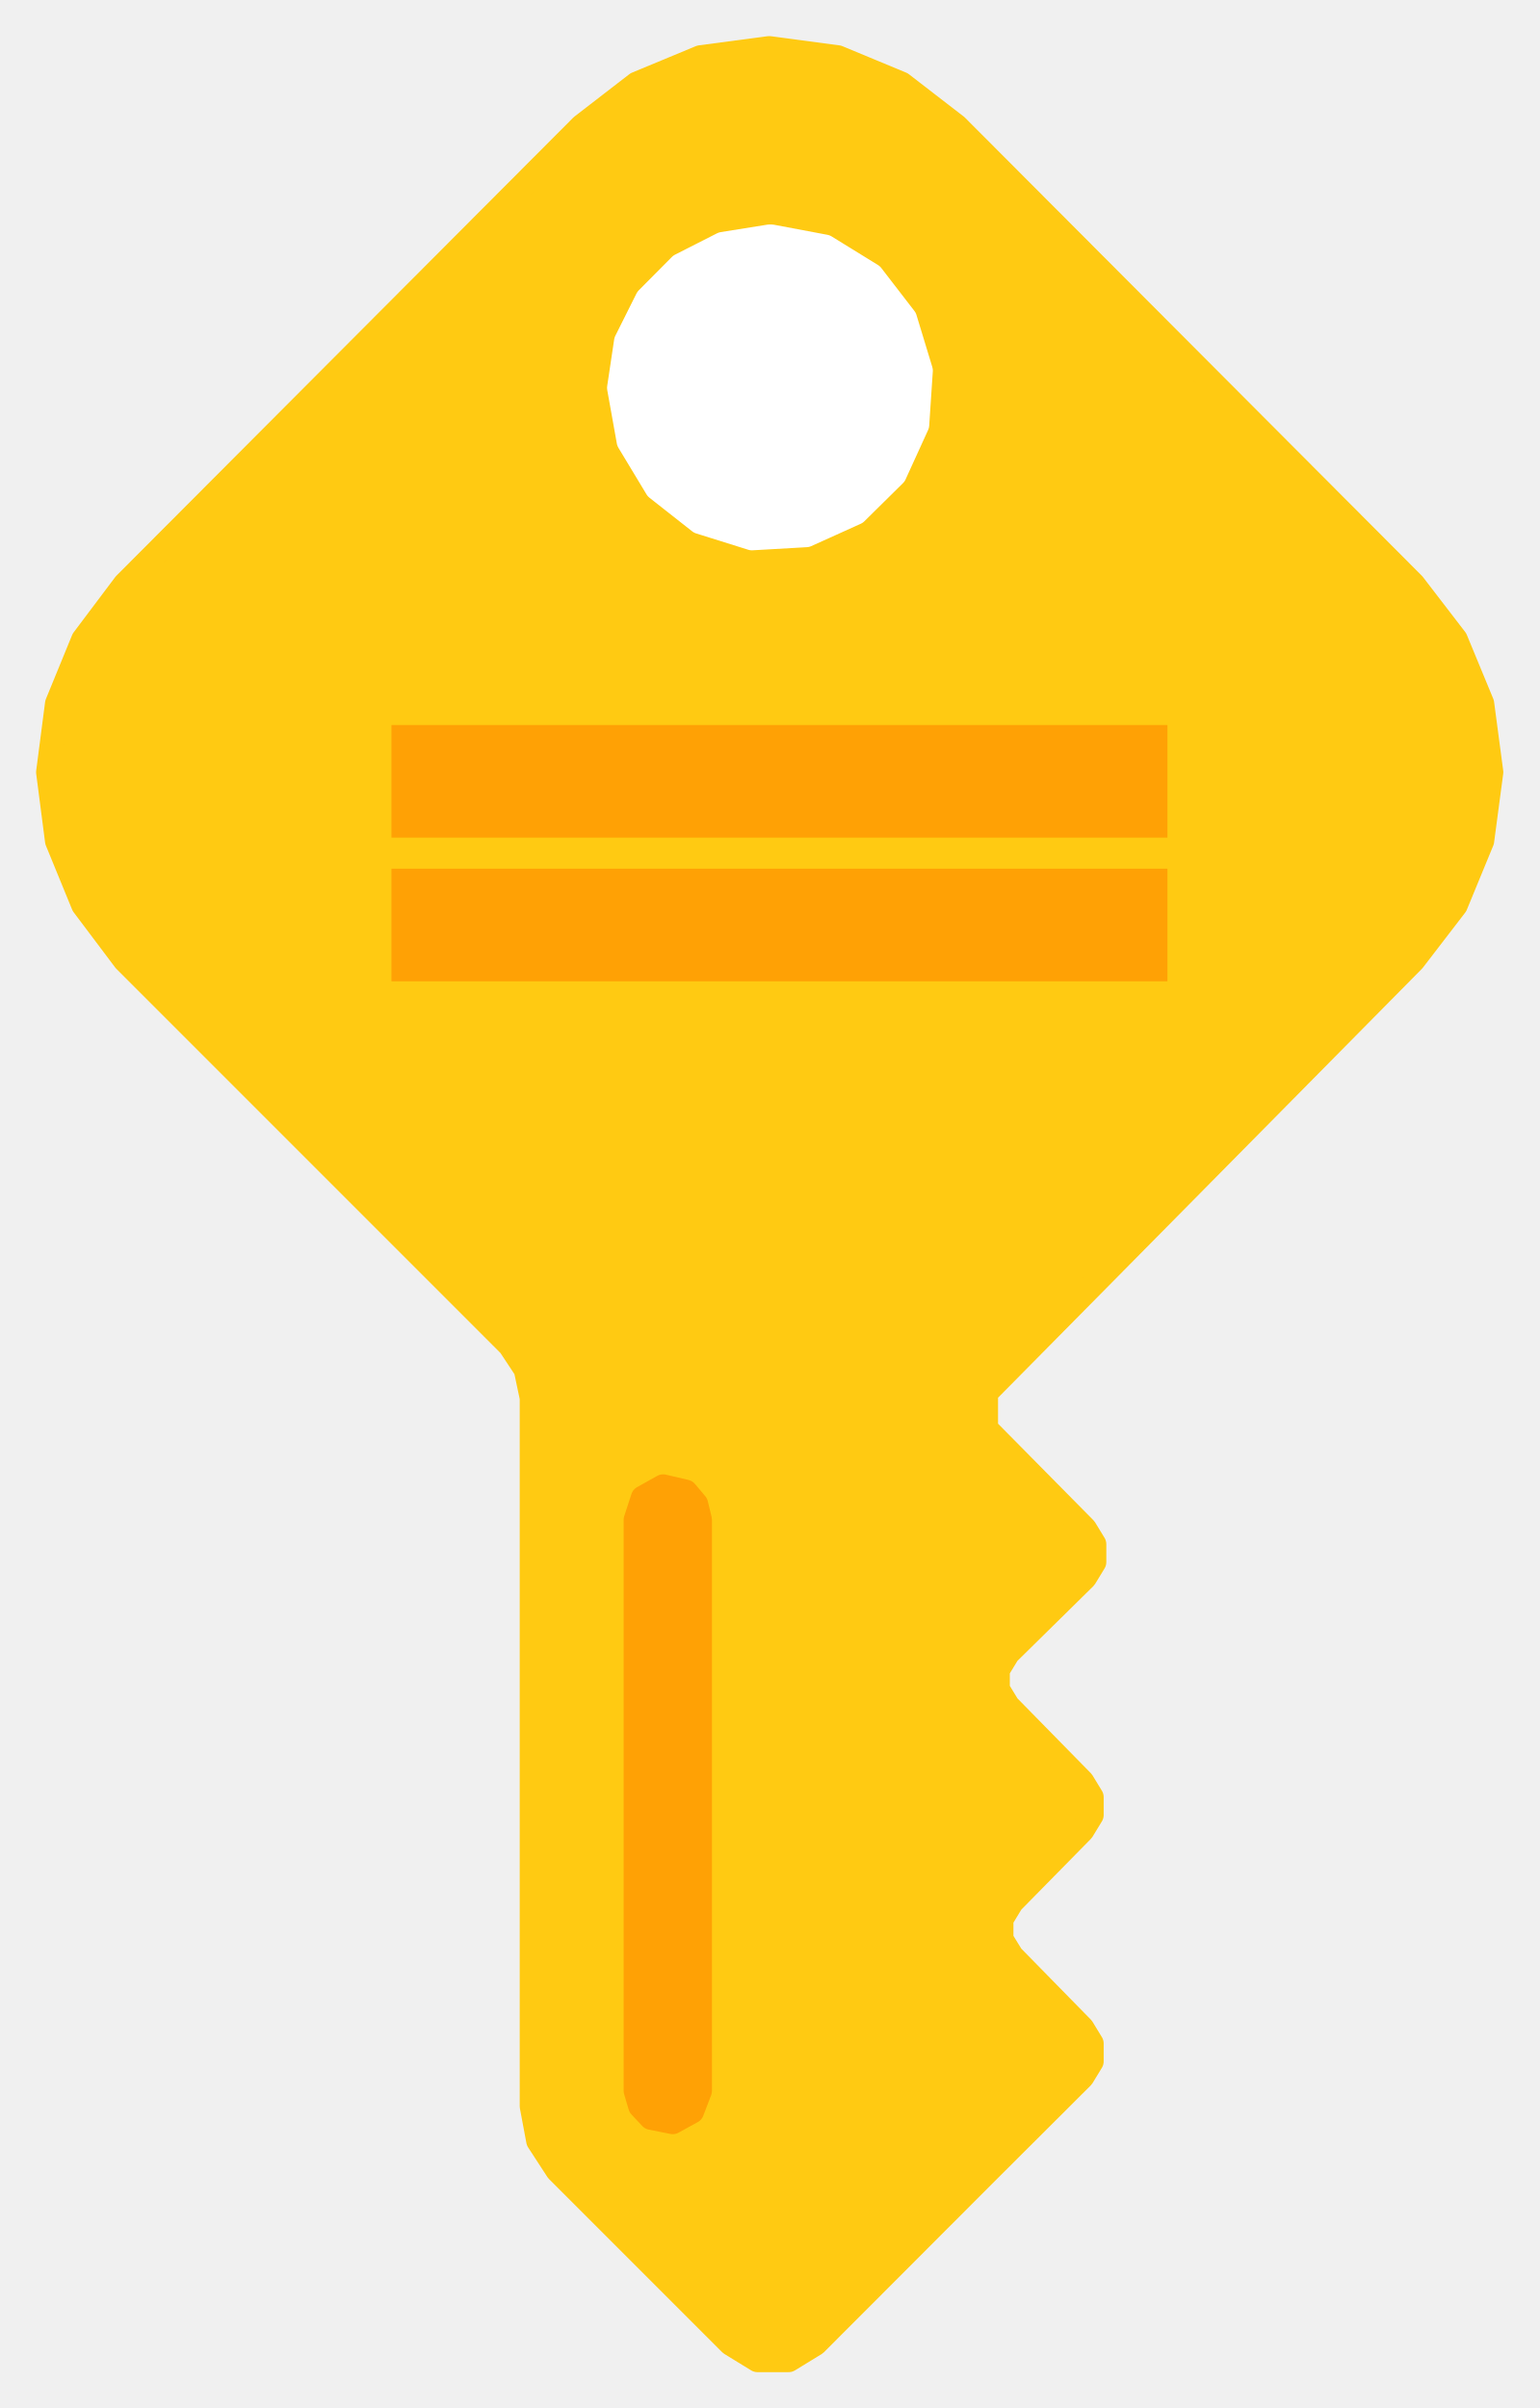
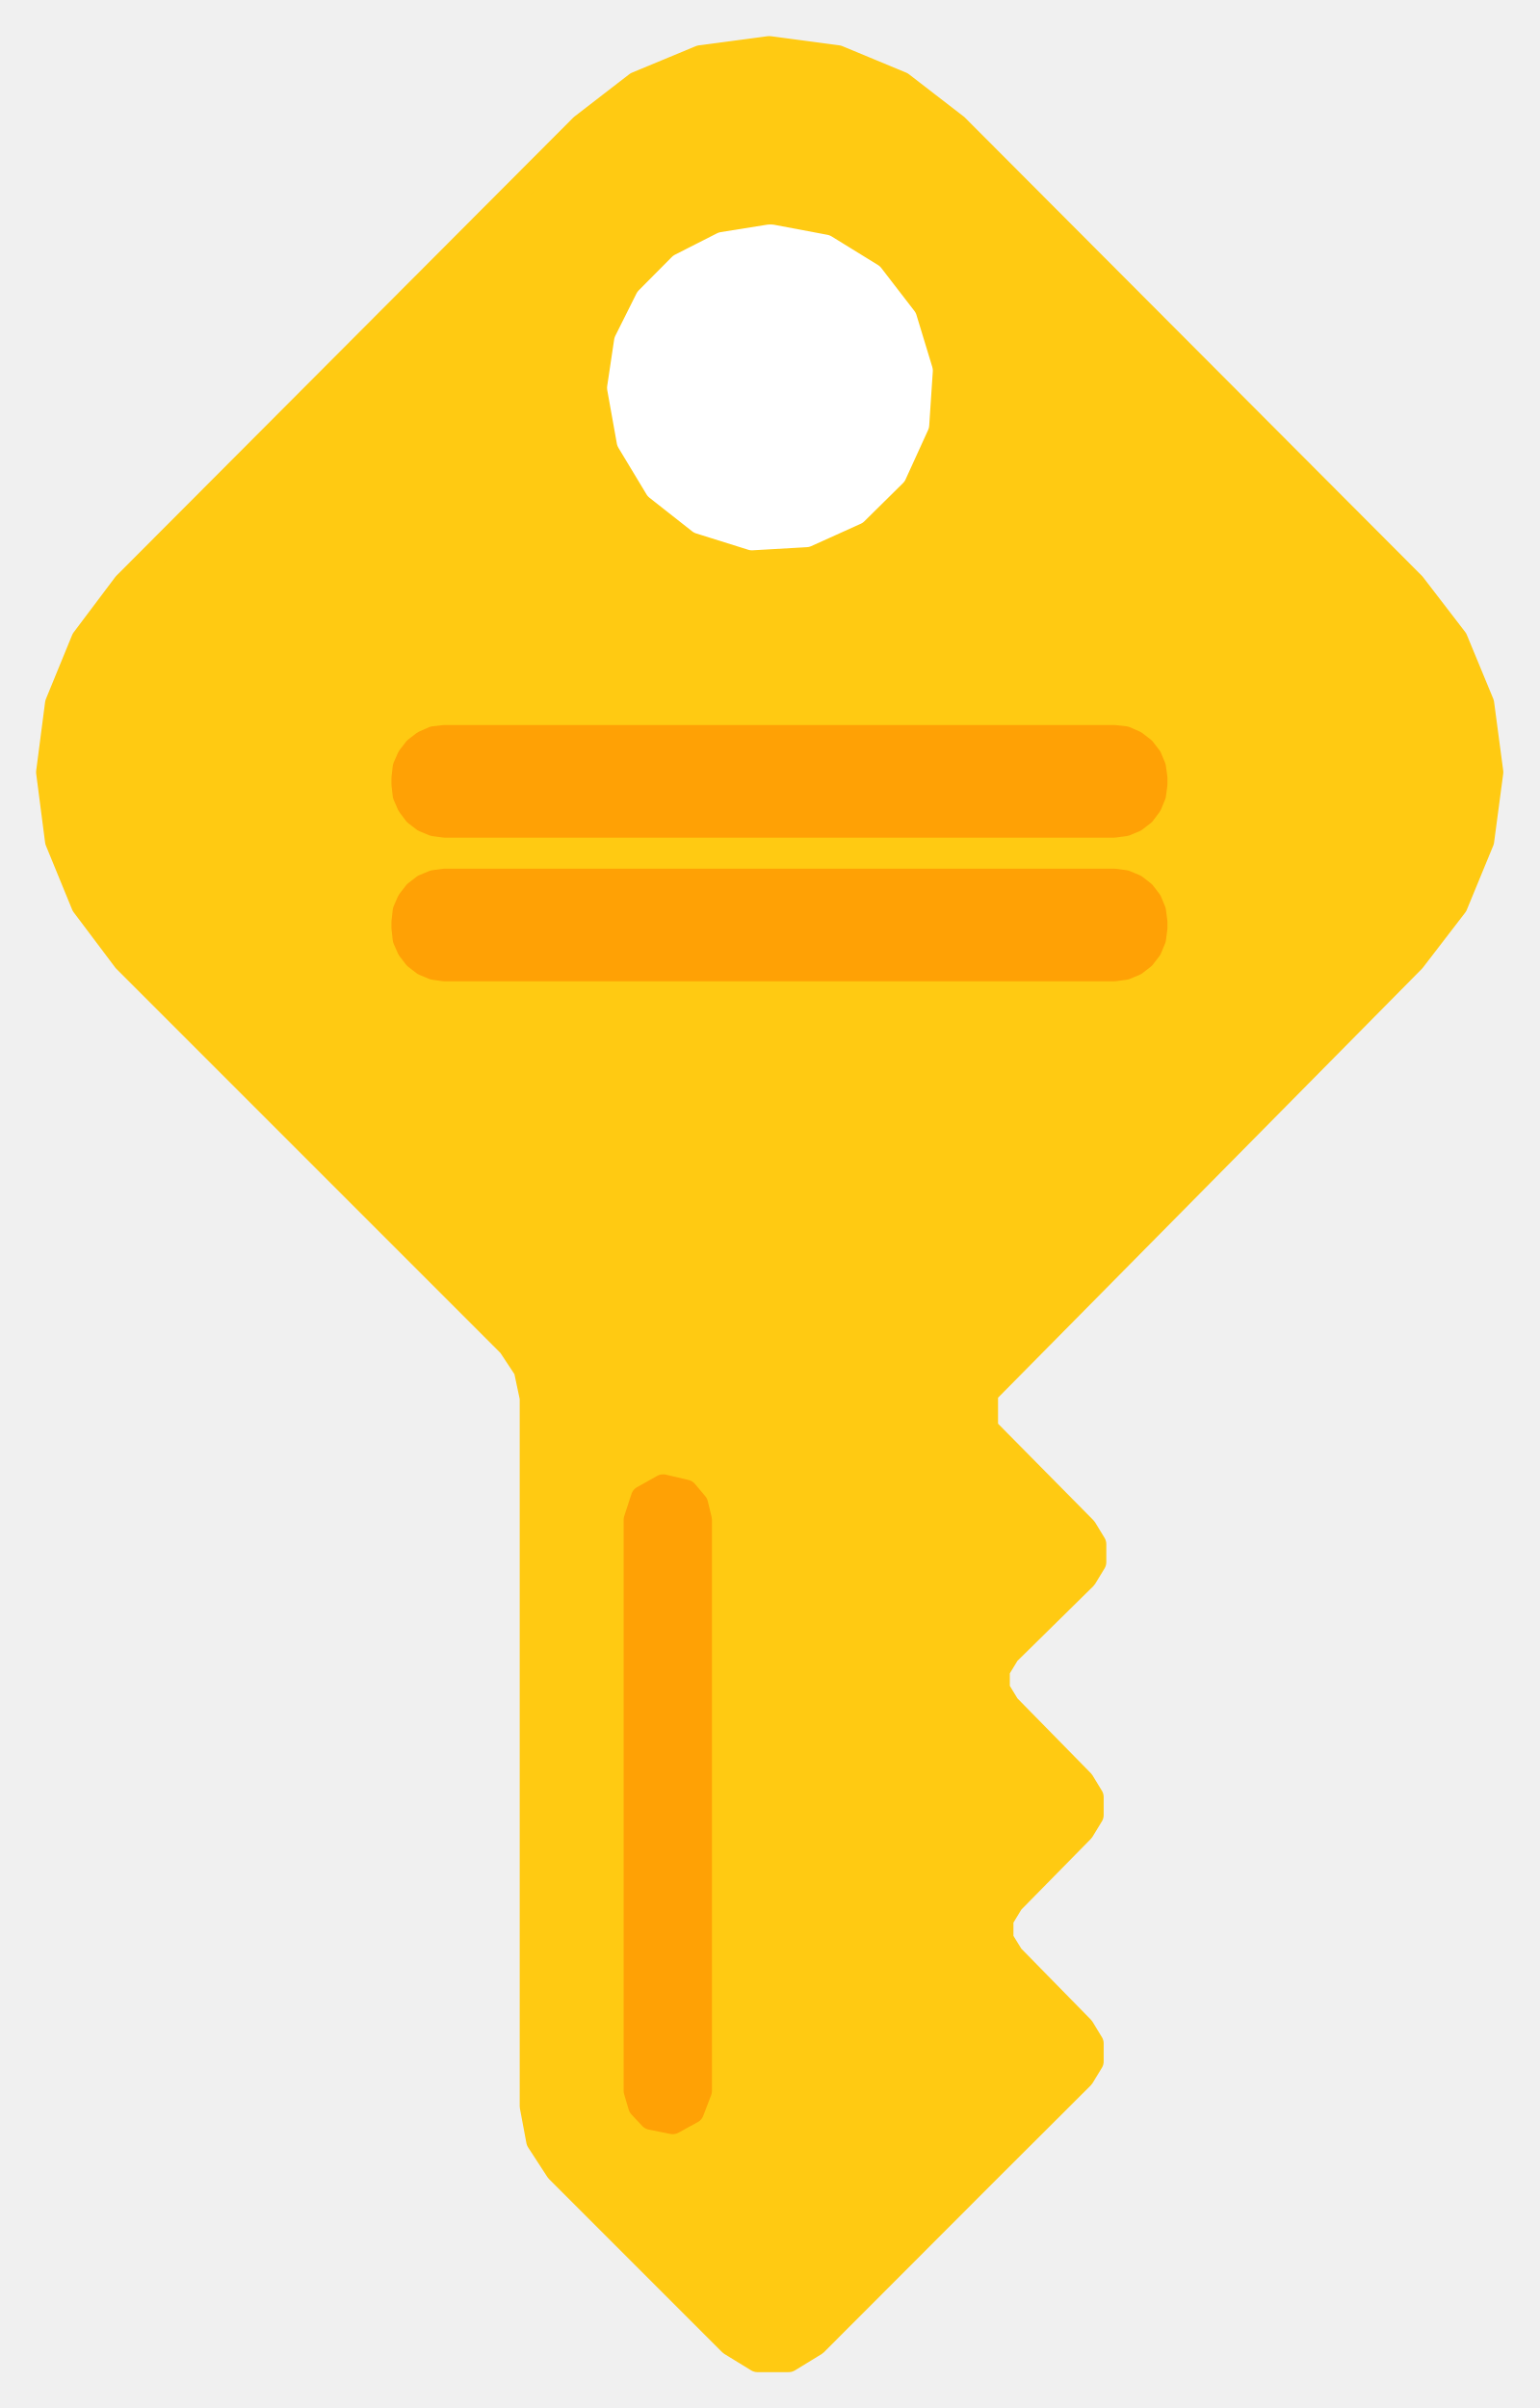
<svg xmlns="http://www.w3.org/2000/svg" viewBox="13.58 -1.56 63.98 100.07">
  <path d="M72.32,38.35 L74.08,36.06 L75.18,33.39 L75.56,30.53 L75.18,27.67 L74.08,25.01 L72.32,22.72 L72.32,22.72 L53.33,3.68 L51.05,1.92 L48.40,0.82 L45.55,0.44 L42.69,0.82 L40.04,1.92 L37.76,3.68 L37.76,3.68 L18.77,22.72 L17.04,25.02 L15.95,27.68 L15.58,30.53 L15.95,33.39 L17.04,36.05 L18.77,38.35 L34.77,54.35 L35.43,55.35 L35.68,56.53 L35.68,85.97 L35.95,87.41 L36.75,88.64 L43.95,95.84 L45.06,96.52 L46.36,96.52 L47.47,95.84 L54.45,88.85 L54.45,88.85 L58.56,84.75 L58.95,84.11 L58.95,83.36 L58.56,82.72 L55.63,79.73 L55.20,79.03 L55.20,78.20 L55.63,77.49 L58.56,74.51 L58.95,73.87 L58.95,73.12 L58.56,72.48 L55.47,69.33 L55.05,68.64 L55.05,67.84 L55.47,67.15 L58.67,64.00 L59.06,63.36 L59.06,62.61 L58.67,61.97 L54.56,57.81 L54.56,56.32 L72.32,38.35 Z" fill="#ffca12" stroke="#ffca12" stroke-width="1" stroke-linejoin="round" />
  <path d="M45.65,8.27 L47.88,8.69 L49.81,9.88 L51.19,11.67 L51.85,13.84 L51.70,16.10 L50.76,18.16 L49.15,19.75 L47.09,20.68 L44.83,20.81 L42.66,20.13 L40.88,18.73 L39.71,16.79 L39.31,14.56 L39.60,12.62 L40.48,10.86 L41.86,9.47 L43.61,8.58 L45.55,8.27 L45.65,8.27 Z" fill="#ffffff" stroke="#ffffff" stroke-width="1" stroke-linejoin="round" />
  <path d="M40.64,86.45 L40.64,86.45 L41.54,86.63 L42.34,86.19 L42.67,85.33 L42.67,61.60 L42.51,60.94 L42.08,60.43 L42.08,60.43 L41.14,60.21 L40.30,60.68 L40.00,61.60 L40.00,85.33 L40.19,85.97 L40.64,86.45 Z" fill="#ff9300" stroke="#ff9300" stroke-width="1" stroke-linejoin="round" opacity="0.75" />
-   <rect x="30.35" y="29.07" width="31.25" height="3.68" fill="#ff9300" stroke="#ff9300" stroke-width="1" opacity="0.75" />
-   <rect x="30.35" y="35.04" width="31.25" height="3.68" fill="#ff9300" stroke="#ff9300" stroke-width="1" opacity="0.75" />
+   <path d="M59.89,29.07 L60.34,29.12 L60.75,29.30 L61.10,29.57 L61.37,29.92 L61.54,30.33 L61.60,30.77 L61.60,31.04 L61.54,31.48 L61.37,31.89 L61.10,32.25 L60.75,32.52 L60.34,32.69 L59.89,32.75 L32.05,32.75 L31.61,32.69 L31.20,32.52 L30.85,32.25 L30.58,31.89 L30.40,31.48 L30.35,31.04 L30.35,30.77 L30.40,30.33 L30.58,29.92 L30.85,29.57 L31.20,29.30 L31.61,29.12 L32.05,29.07 L59.89,29.07 Z" fill="#ff9300" stroke="#ff9300" stroke-width="1" stroke-linejoin="round" opacity="0.75" />
+   <path d="M59.89,35.04 L60.34,35.10 L60.75,35.27 L61.10,35.54 L61.37,35.89 L61.54,36.30 L61.60,36.75 L61.60,37.01 L61.54,37.46 L61.37,37.87 L61.10,38.22 L60.75,38.49 L60.34,38.66 L59.89,38.72 L32.05,38.72 L31.61,38.66 L31.20,38.49 L30.85,38.22 L30.58,37.87 L30.40,37.46 L30.35,37.01 L30.35,36.75 L30.40,36.30 L30.58,35.89 L30.85,35.54 L31.20,35.27 L31.61,35.10 L32.05,35.04 L59.89,35.04 Z" fill="#ff9300" stroke="#ff9300" stroke-width="1" stroke-linejoin="round" opacity="0.75" />
</svg>
